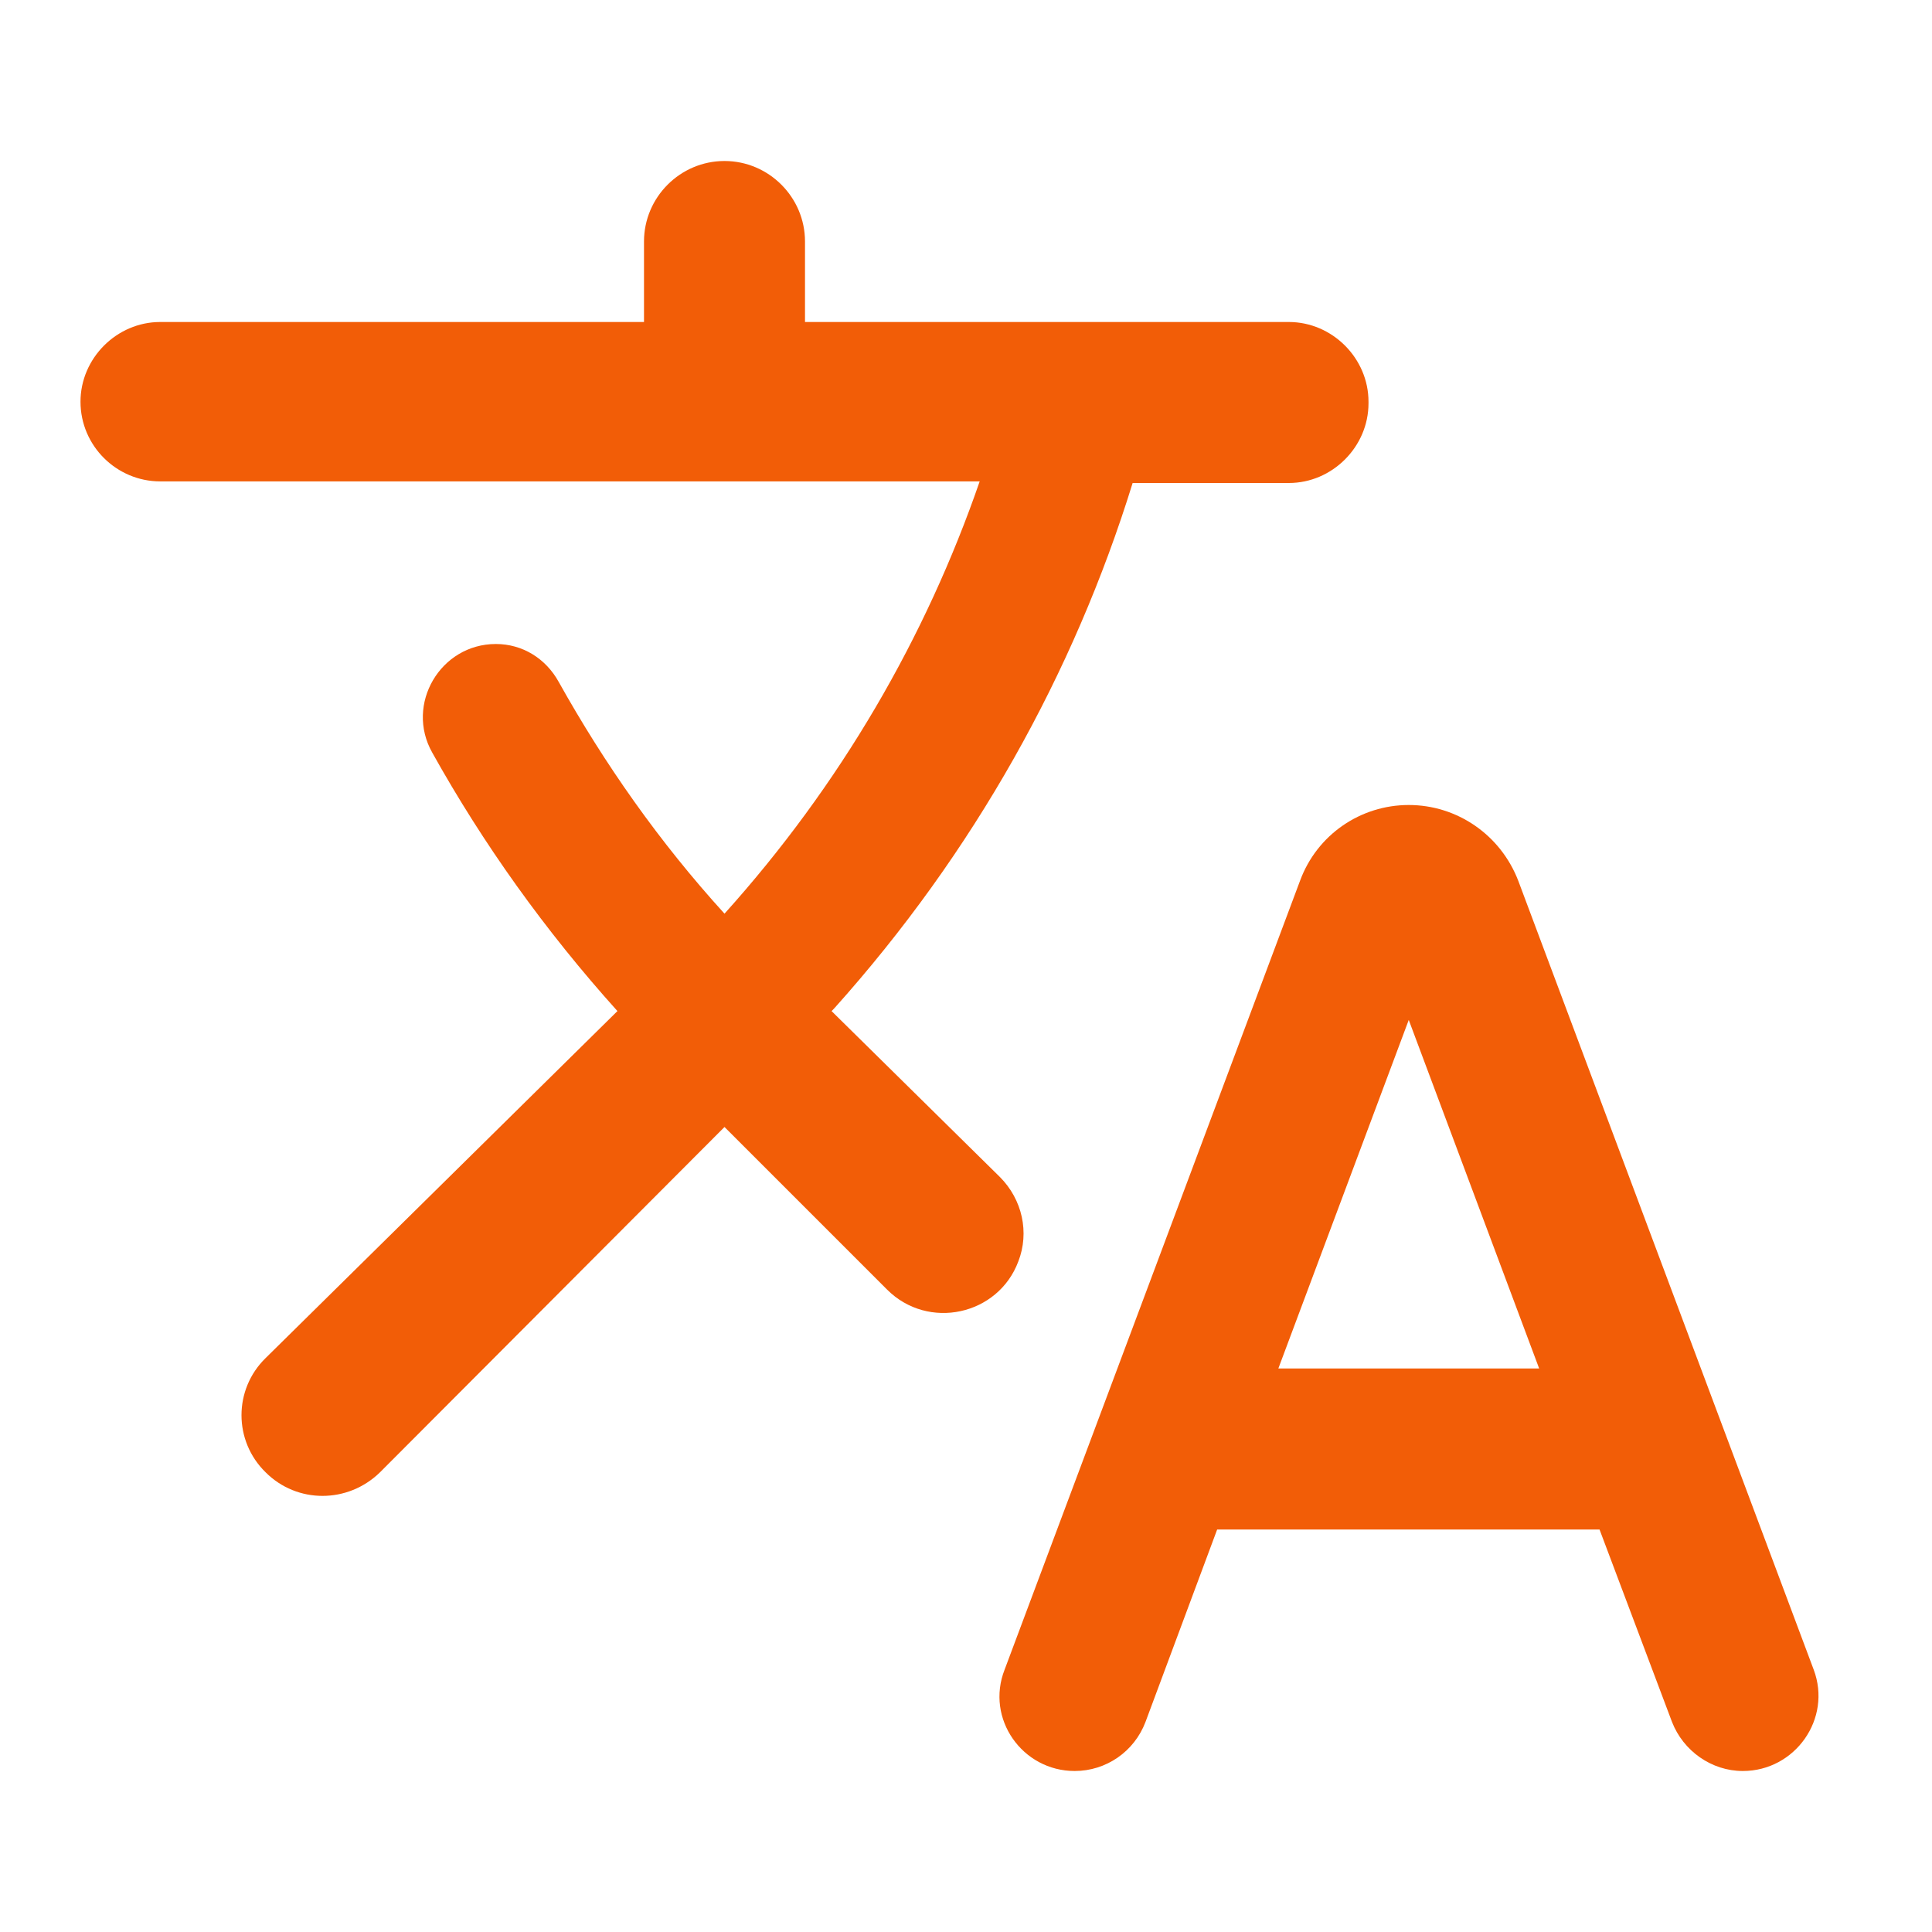
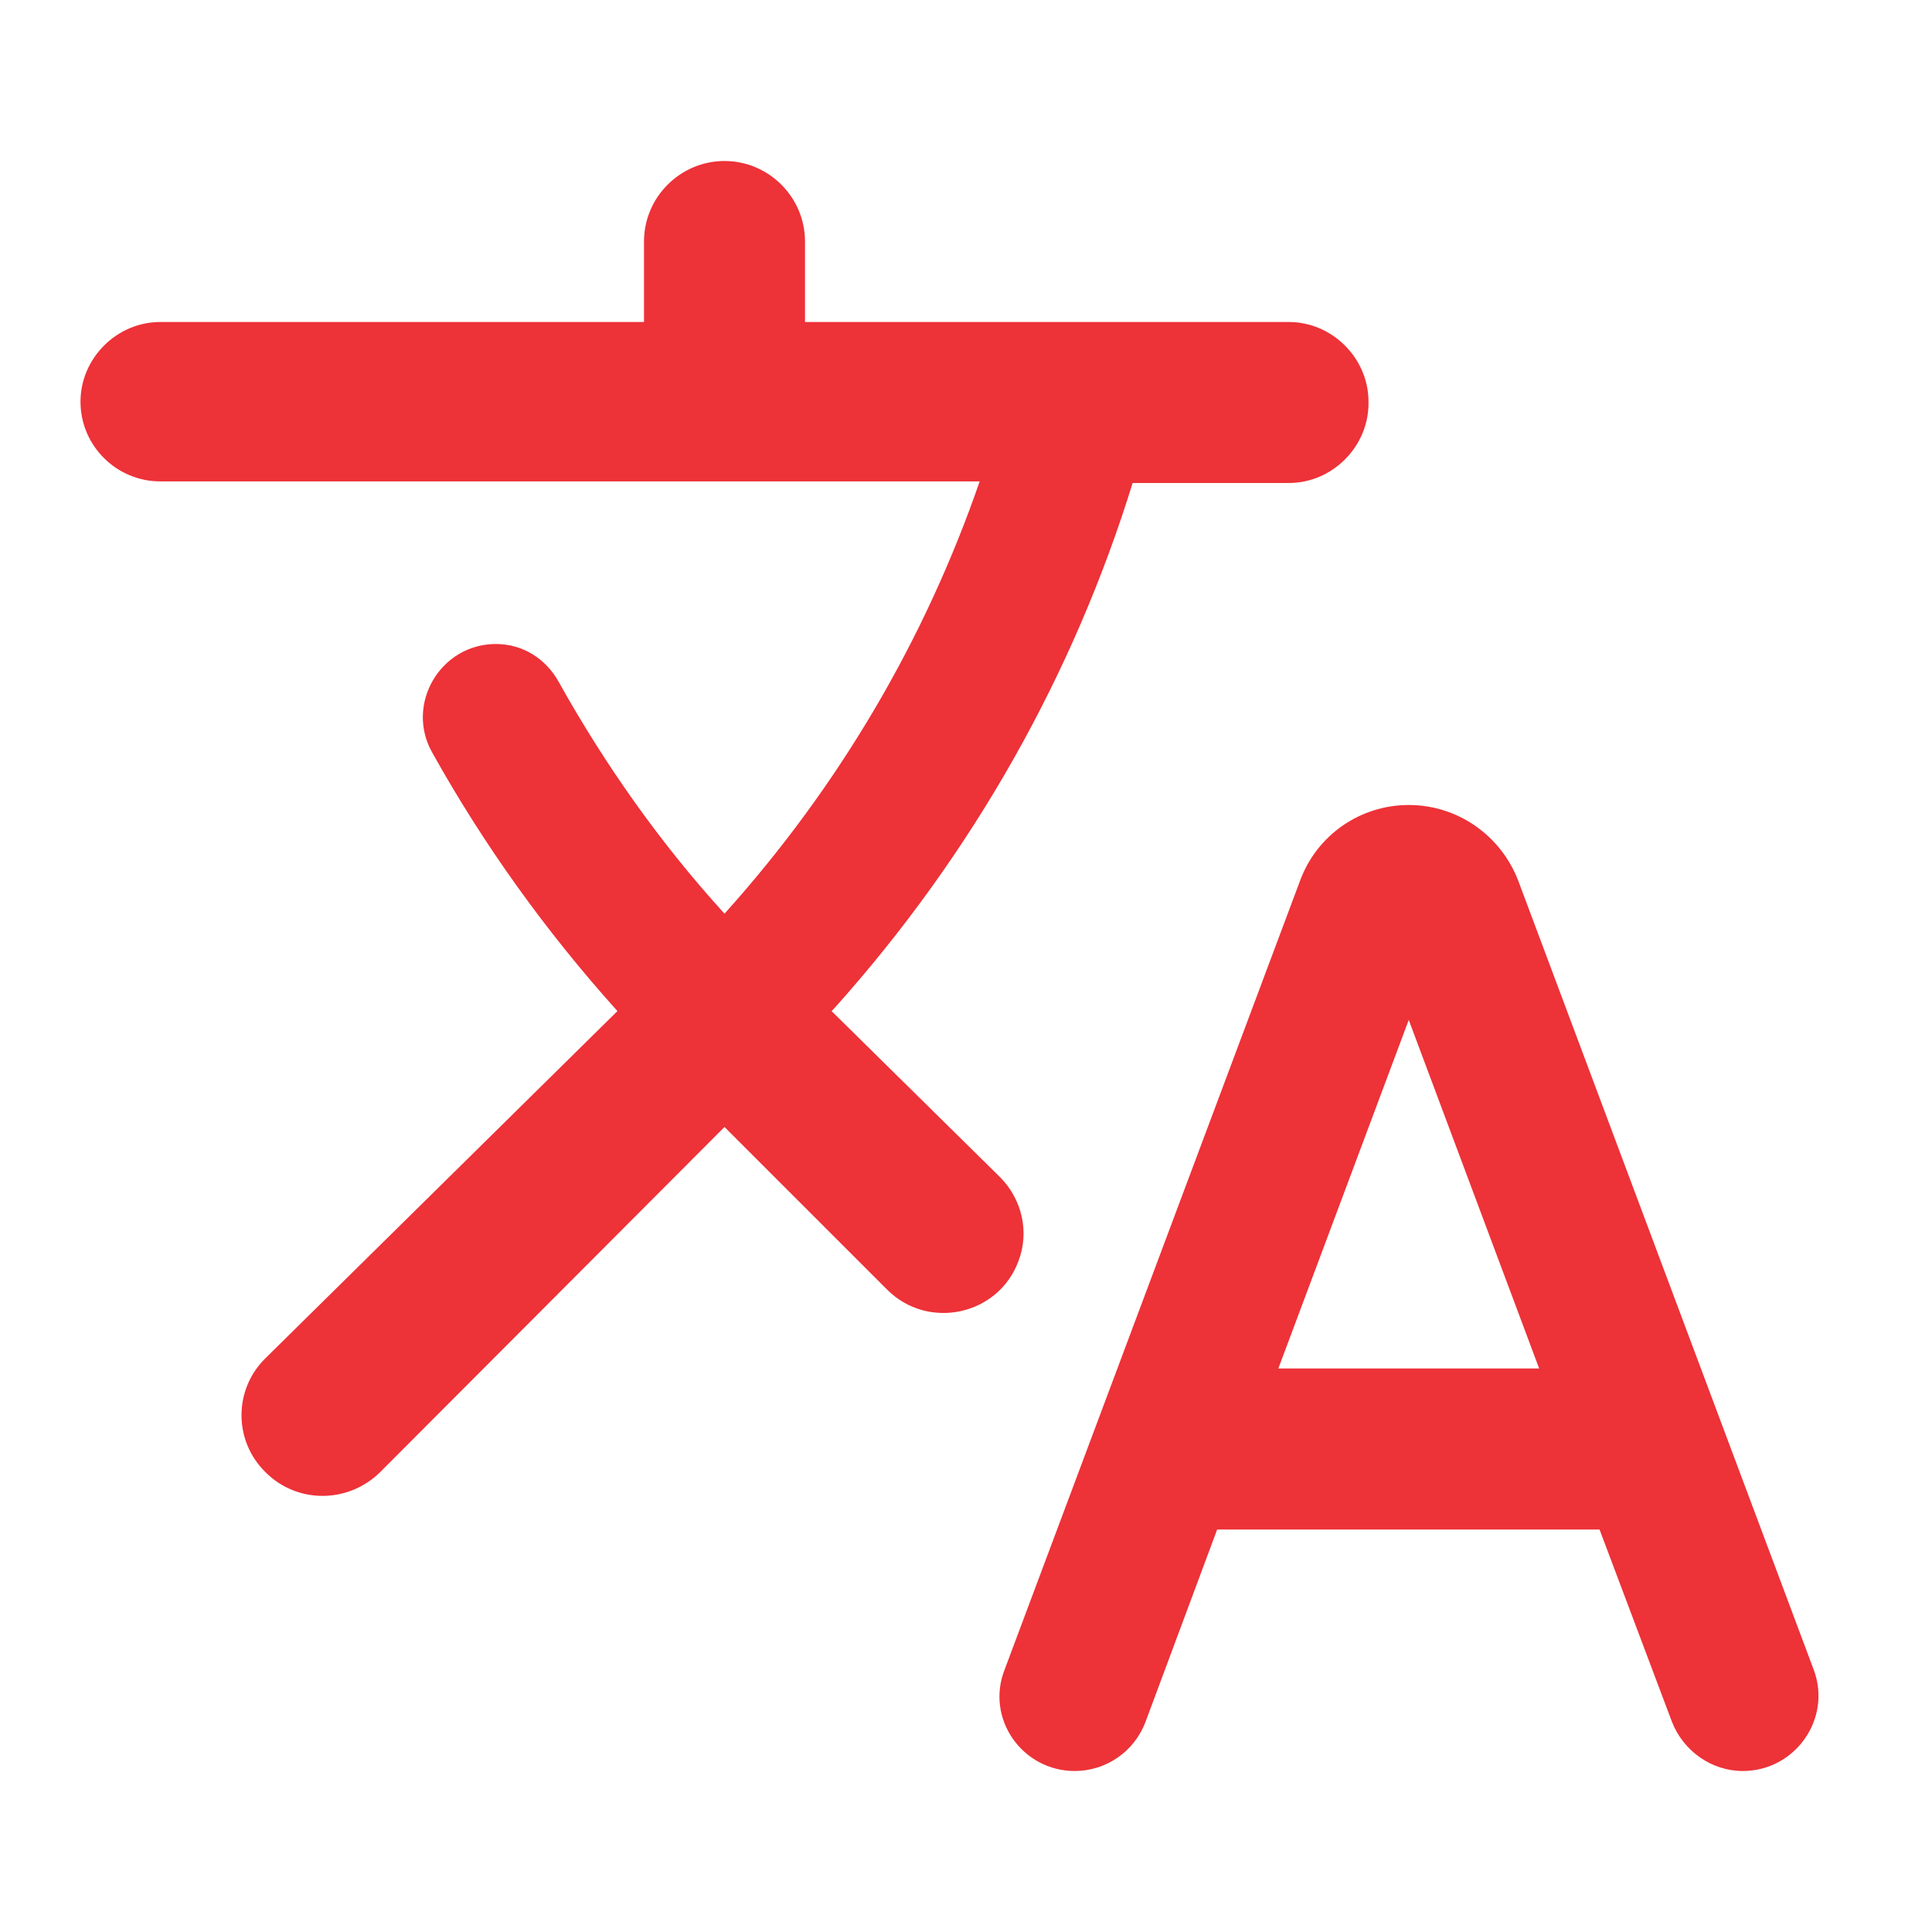
<svg xmlns="http://www.w3.org/2000/svg" width="24" height="24" viewBox="0 0 24 24" fill="none">
-   <path d="M12.65 15.67C12.79 15.31 12.7 14.9 12.42 14.62L10.33 12.56L10.36 12.53C12.1 10.59 13.34 8.36 14.07 6H16.01C16.55 6 17 5.55 17 5.01V4.99C17 4.45 16.55 4 16.01 4H10V3C10 2.45 9.55 2 9 2C8.45 2 8 2.45 8 3V4H1.99C1.45 4 1 4.45 1 4.99C1 5.54 1.45 5.98 1.99 5.98H12.17C11.5 7.92 10.44 9.75 9 11.35C8.19 10.46 7.51 9.49 6.94 8.47C6.78 8.18 6.49 8 6.16 8C5.47 8 5.03 8.75 5.37 9.35C6 10.48 6.77 11.56 7.67 12.56L3.3 16.87C2.9 17.26 2.9 17.9 3.3 18.29C3.69 18.68 4.32 18.68 4.72 18.29L9 14L11.02 16.02C11.53 16.53 12.4 16.34 12.65 15.67V15.67ZM17.5 10C16.9 10 16.36 10.37 16.15 10.94L12.48 20.74C12.24 21.35 12.7 22 13.35 22C13.74 22 14.09 21.76 14.23 21.39L15.12 19H19.87L20.77 21.39C20.91 21.75 21.26 22 21.65 22C22.3 22 22.76 21.35 22.53 20.74L18.86 10.94C18.64 10.37 18.1 10 17.5 10V10ZM15.88 17L17.5 12.67L19.12 17H15.88V17Z" fill="#F25D07" />
+   <path d="M12.65 15.67C12.79 15.31 12.7 14.9 12.42 14.62L10.33 12.56L10.36 12.53C12.1 10.59 13.34 8.36 14.07 6H16.01C16.55 6 17 5.55 17 5.01V4.99C17 4.45 16.55 4 16.01 4H10V3C10 2.45 9.55 2 9 2C8.45 2 8 2.45 8 3V4H1.99C1.45 4 1 4.45 1 4.99C1 5.54 1.45 5.98 1.99 5.98H12.17C11.5 7.92 10.44 9.75 9 11.35C8.19 10.46 7.51 9.49 6.94 8.47C6.78 8.18 6.49 8 6.16 8C5.47 8 5.03 8.75 5.37 9.35C6 10.48 6.77 11.56 7.67 12.56L3.3 16.87C2.9 17.26 2.9 17.9 3.3 18.29C3.69 18.68 4.32 18.68 4.72 18.29L9 14L11.02 16.02C11.53 16.53 12.4 16.34 12.65 15.67V15.67ZM17.5 10C16.9 10 16.36 10.37 16.15 10.94L12.48 20.74C12.24 21.35 12.7 22 13.35 22C13.74 22 14.09 21.76 14.23 21.39L15.12 19H19.87L20.77 21.39C20.91 21.75 21.26 22 21.65 22C22.3 22 22.76 21.35 22.53 20.74L18.86 10.94C18.64 10.37 18.1 10 17.5 10V10ZM15.88 17L17.5 12.67L19.12 17H15.88V17Z" fill="#ed3238" />
  <defs>
    <linearGradient id="paint0_linear" x1="11.795" y1="2" x2="11.795" y2="22" gradientUnits="userSpaceOnUse">
      <stop stop-color="#F25D07" />
      <stop offset="1" stop-color="#F25D07" />
    </linearGradient>
  </defs>
</svg>
